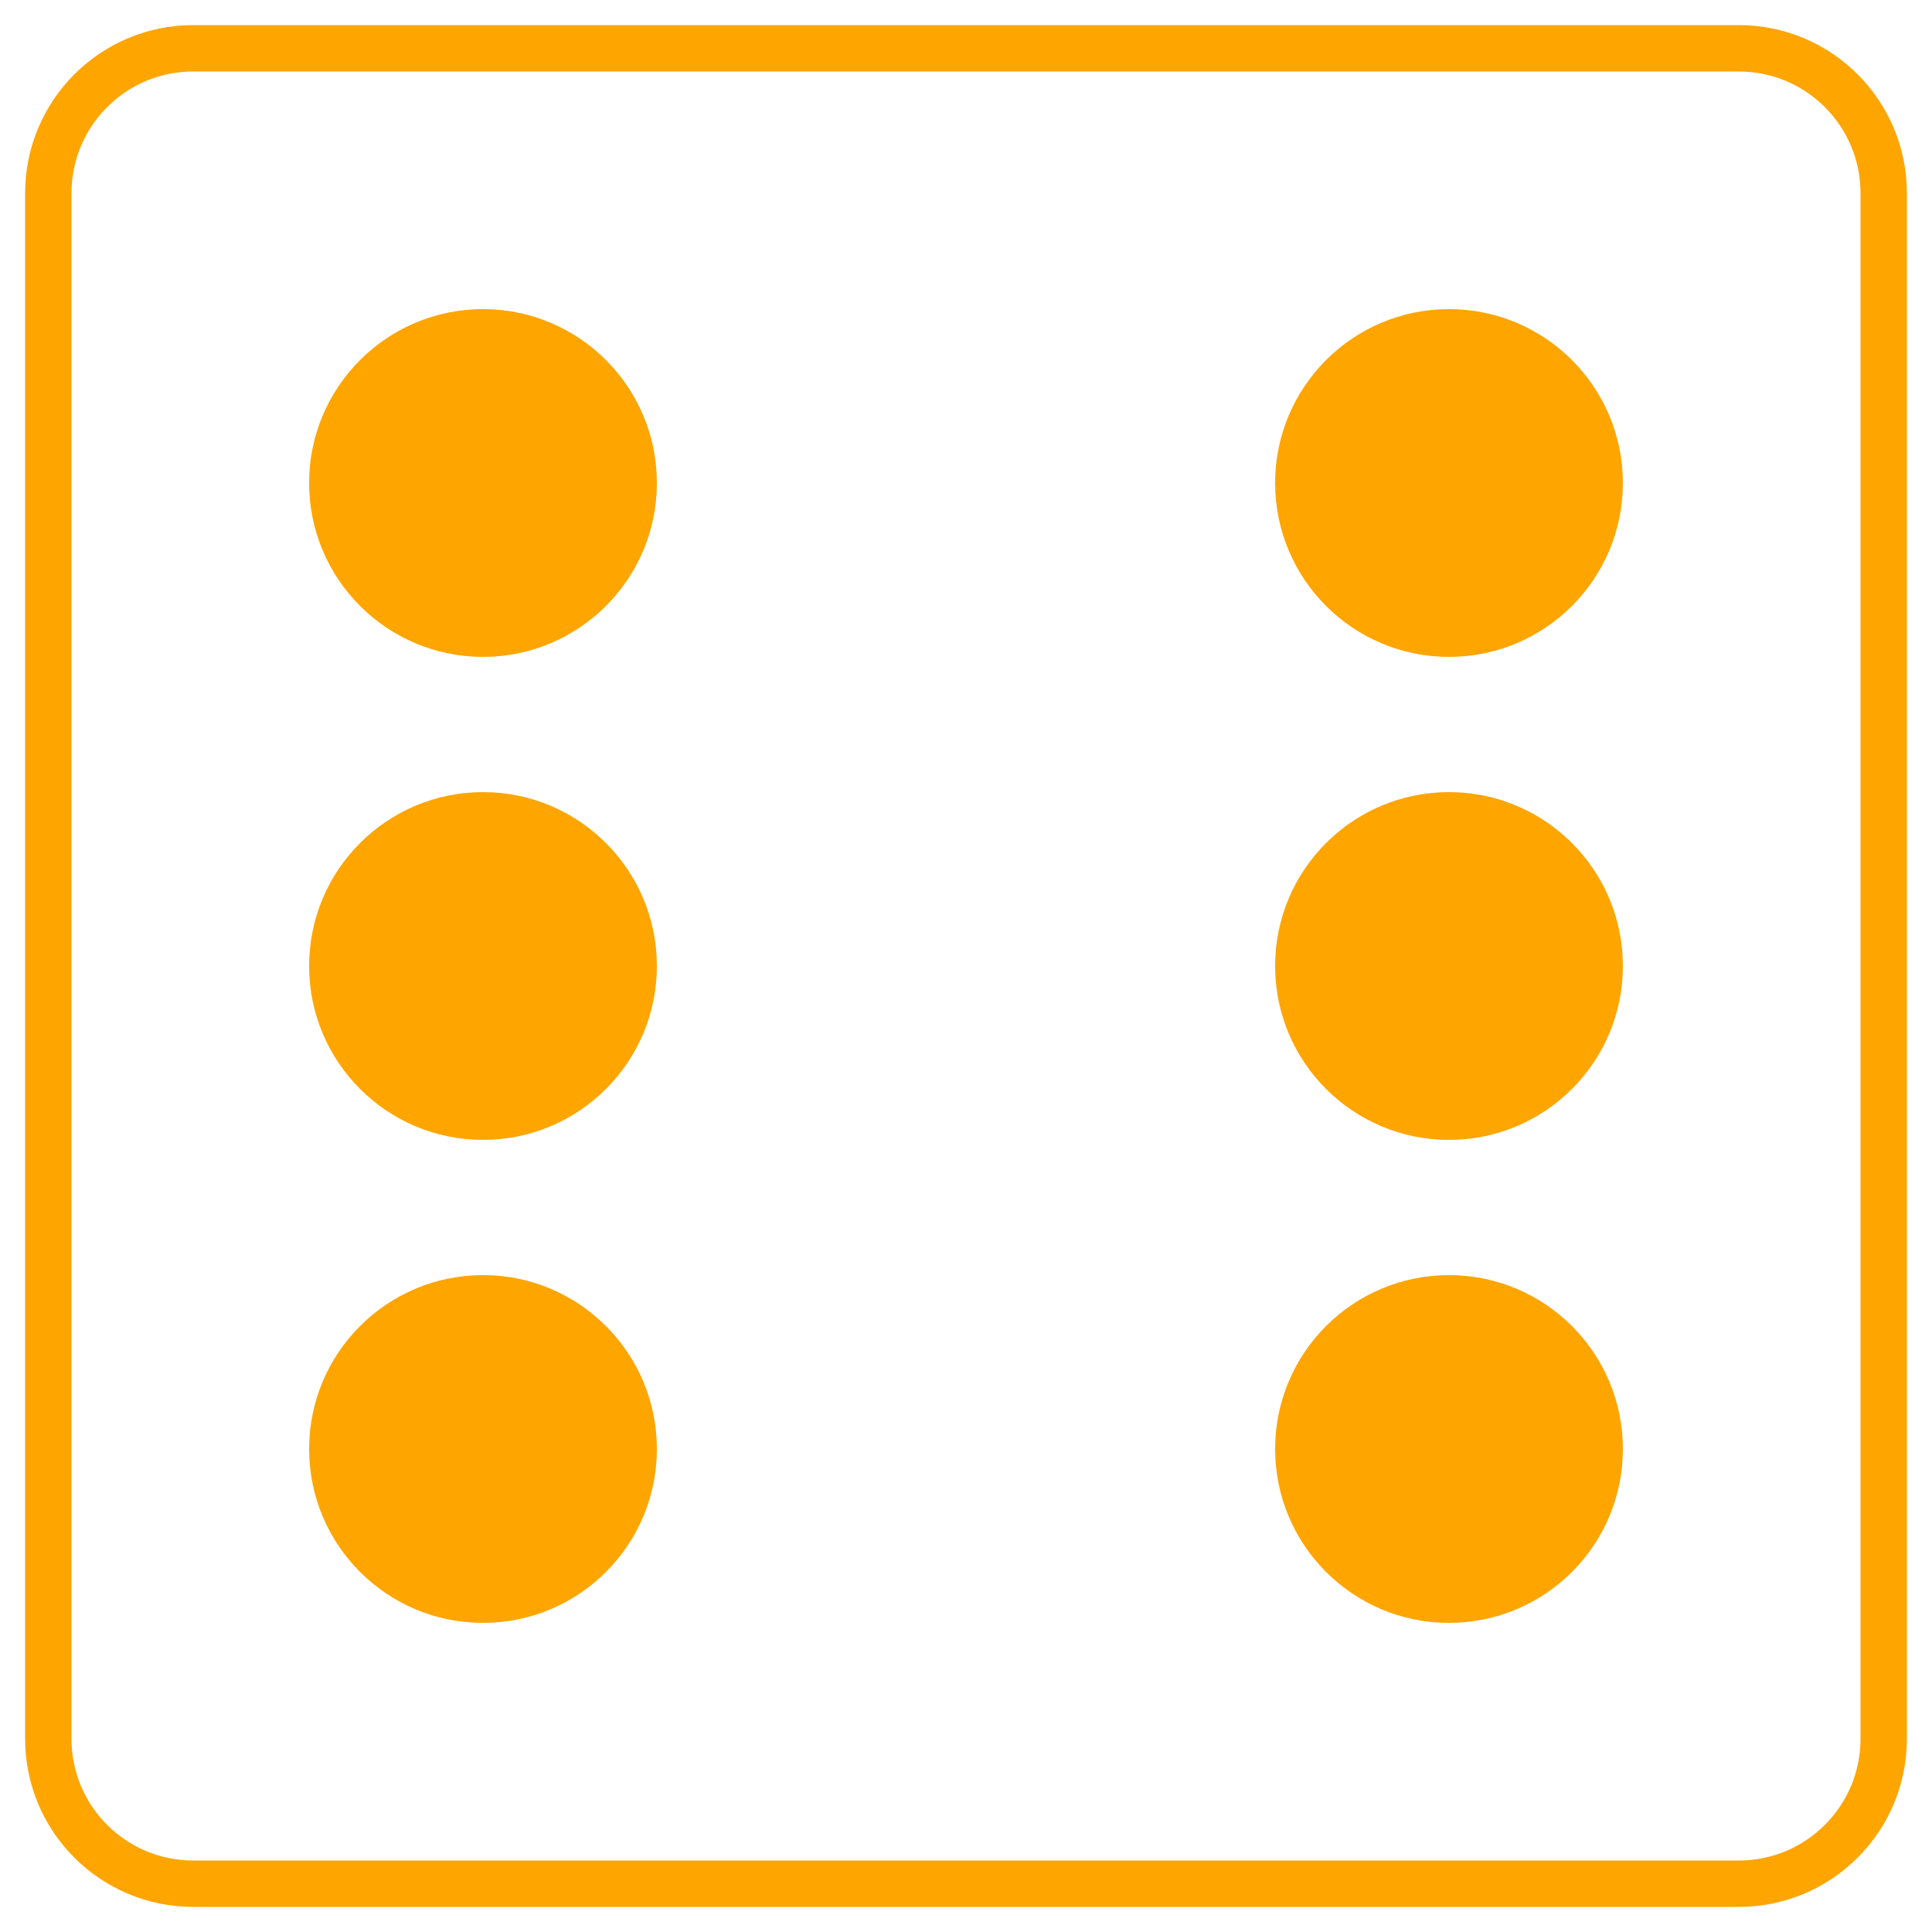
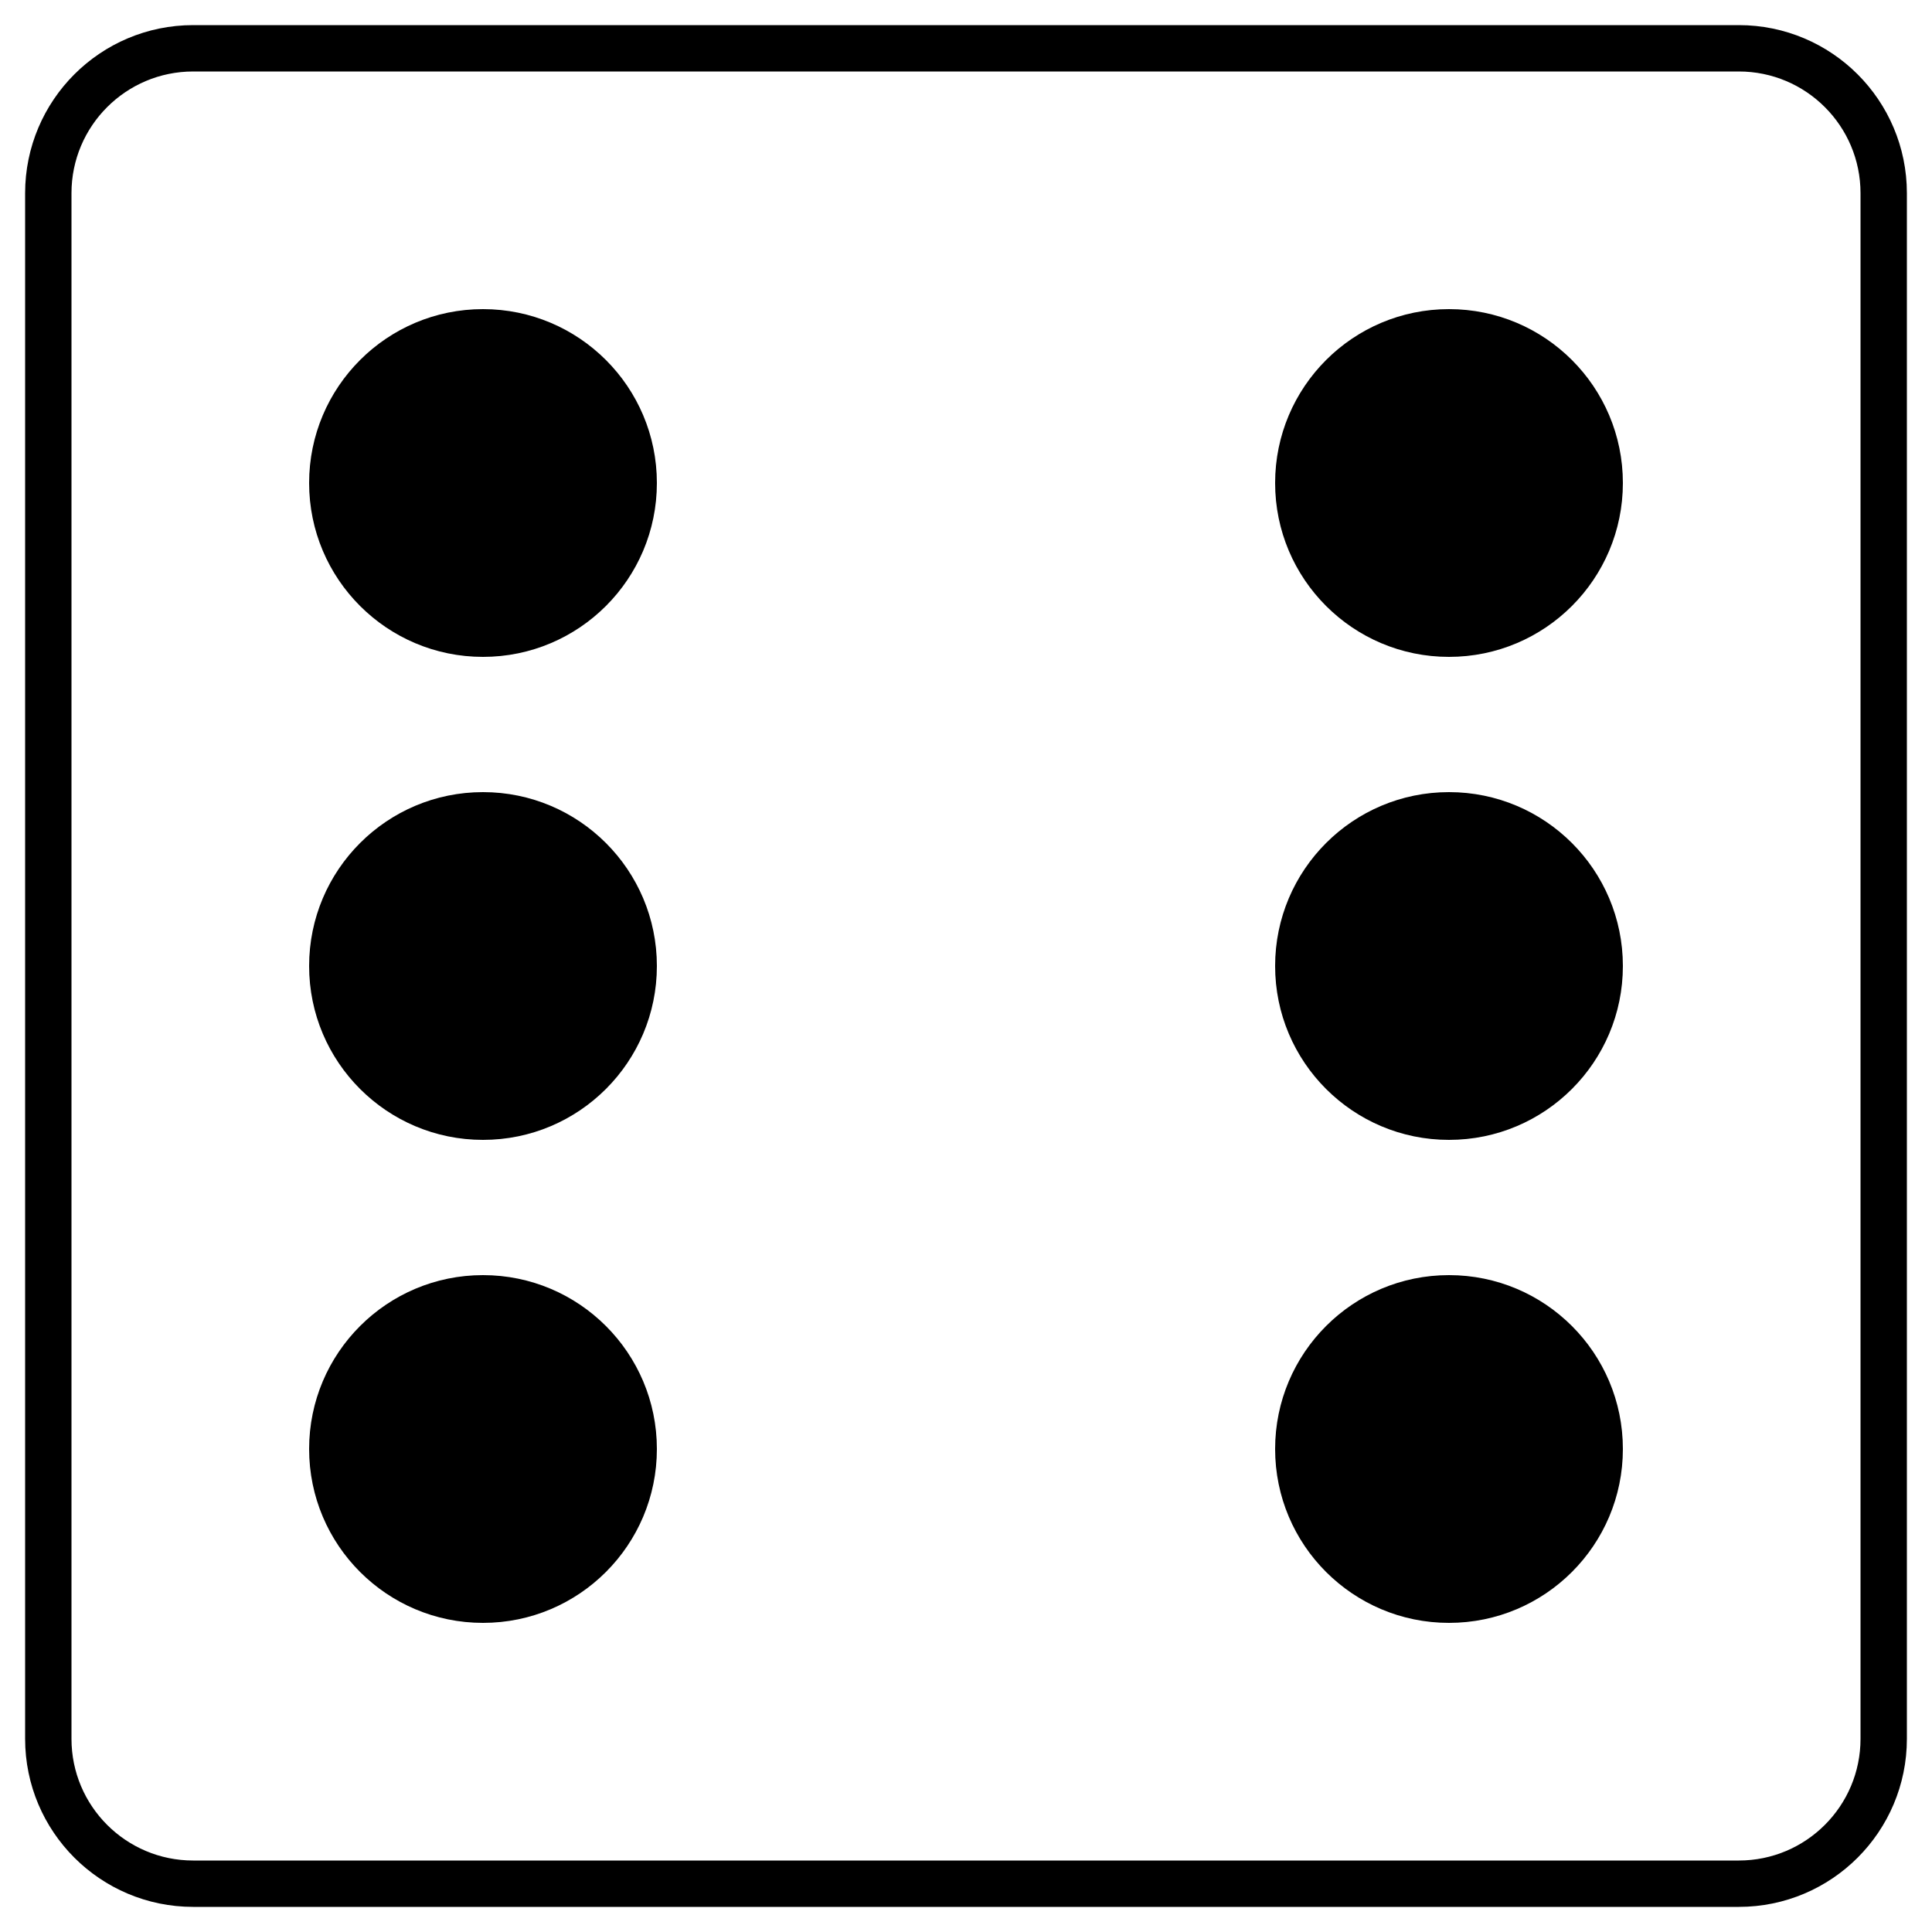
- <svg xmlns="http://www.w3.org/2000/svg" viewBox="0 0 200 200" width="40" height="40">
-   <circle fill="#ffa500" cx="150" cy="100" r="18" />
-   <circle fill="#ffa500" cx="150" cy="50" r="18" />
-   <circle fill="#ffa500" cx="150" cy="150" r="18" />
-   <circle fill="#ffa500" cx="50" cy="150" r="18" />
-   <circle fill="#ffa500" cx="50" cy="100" r="18" />
-   <circle fill="#ffa500" cx="50" cy="50" r="18" />
-   <path stroke-width=".4em" stroke="#ffa500" fill="none" d="M20,5H180a15,15,0,0,1,15,15V180a15,15,0,0,1-15,15H20A15,15,0,0,1,5,180V20A15,15,0,0,1,20,5Z" />
+ <svg xmlns="http://www.w3.org/2000/svg" viewBox="0 0 200 200">
+   <circle fill="currentColor" cx="150" cy="100" r="18" />
+   <circle fill="black" cx="150" cy="50" r="18" />
+   <circle fill="black" cx="150" cy="150" r="18" />
+   <circle fill="black" cx="50" cy="150" r="18" />
+   <circle fill="black" cx="50" cy="100" r="18" />
+   <circle fill="black" cx="50" cy="50" r="18" />
+   <path stroke-width=".4em" stroke="black" fill="none" d="M20,5H180a15,15,0,0,1,15,15V180a15,15,0,0,1-15,15H20A15,15,0,0,1,5,180V20A15,15,0,0,1,20,5Z" />
</svg>
